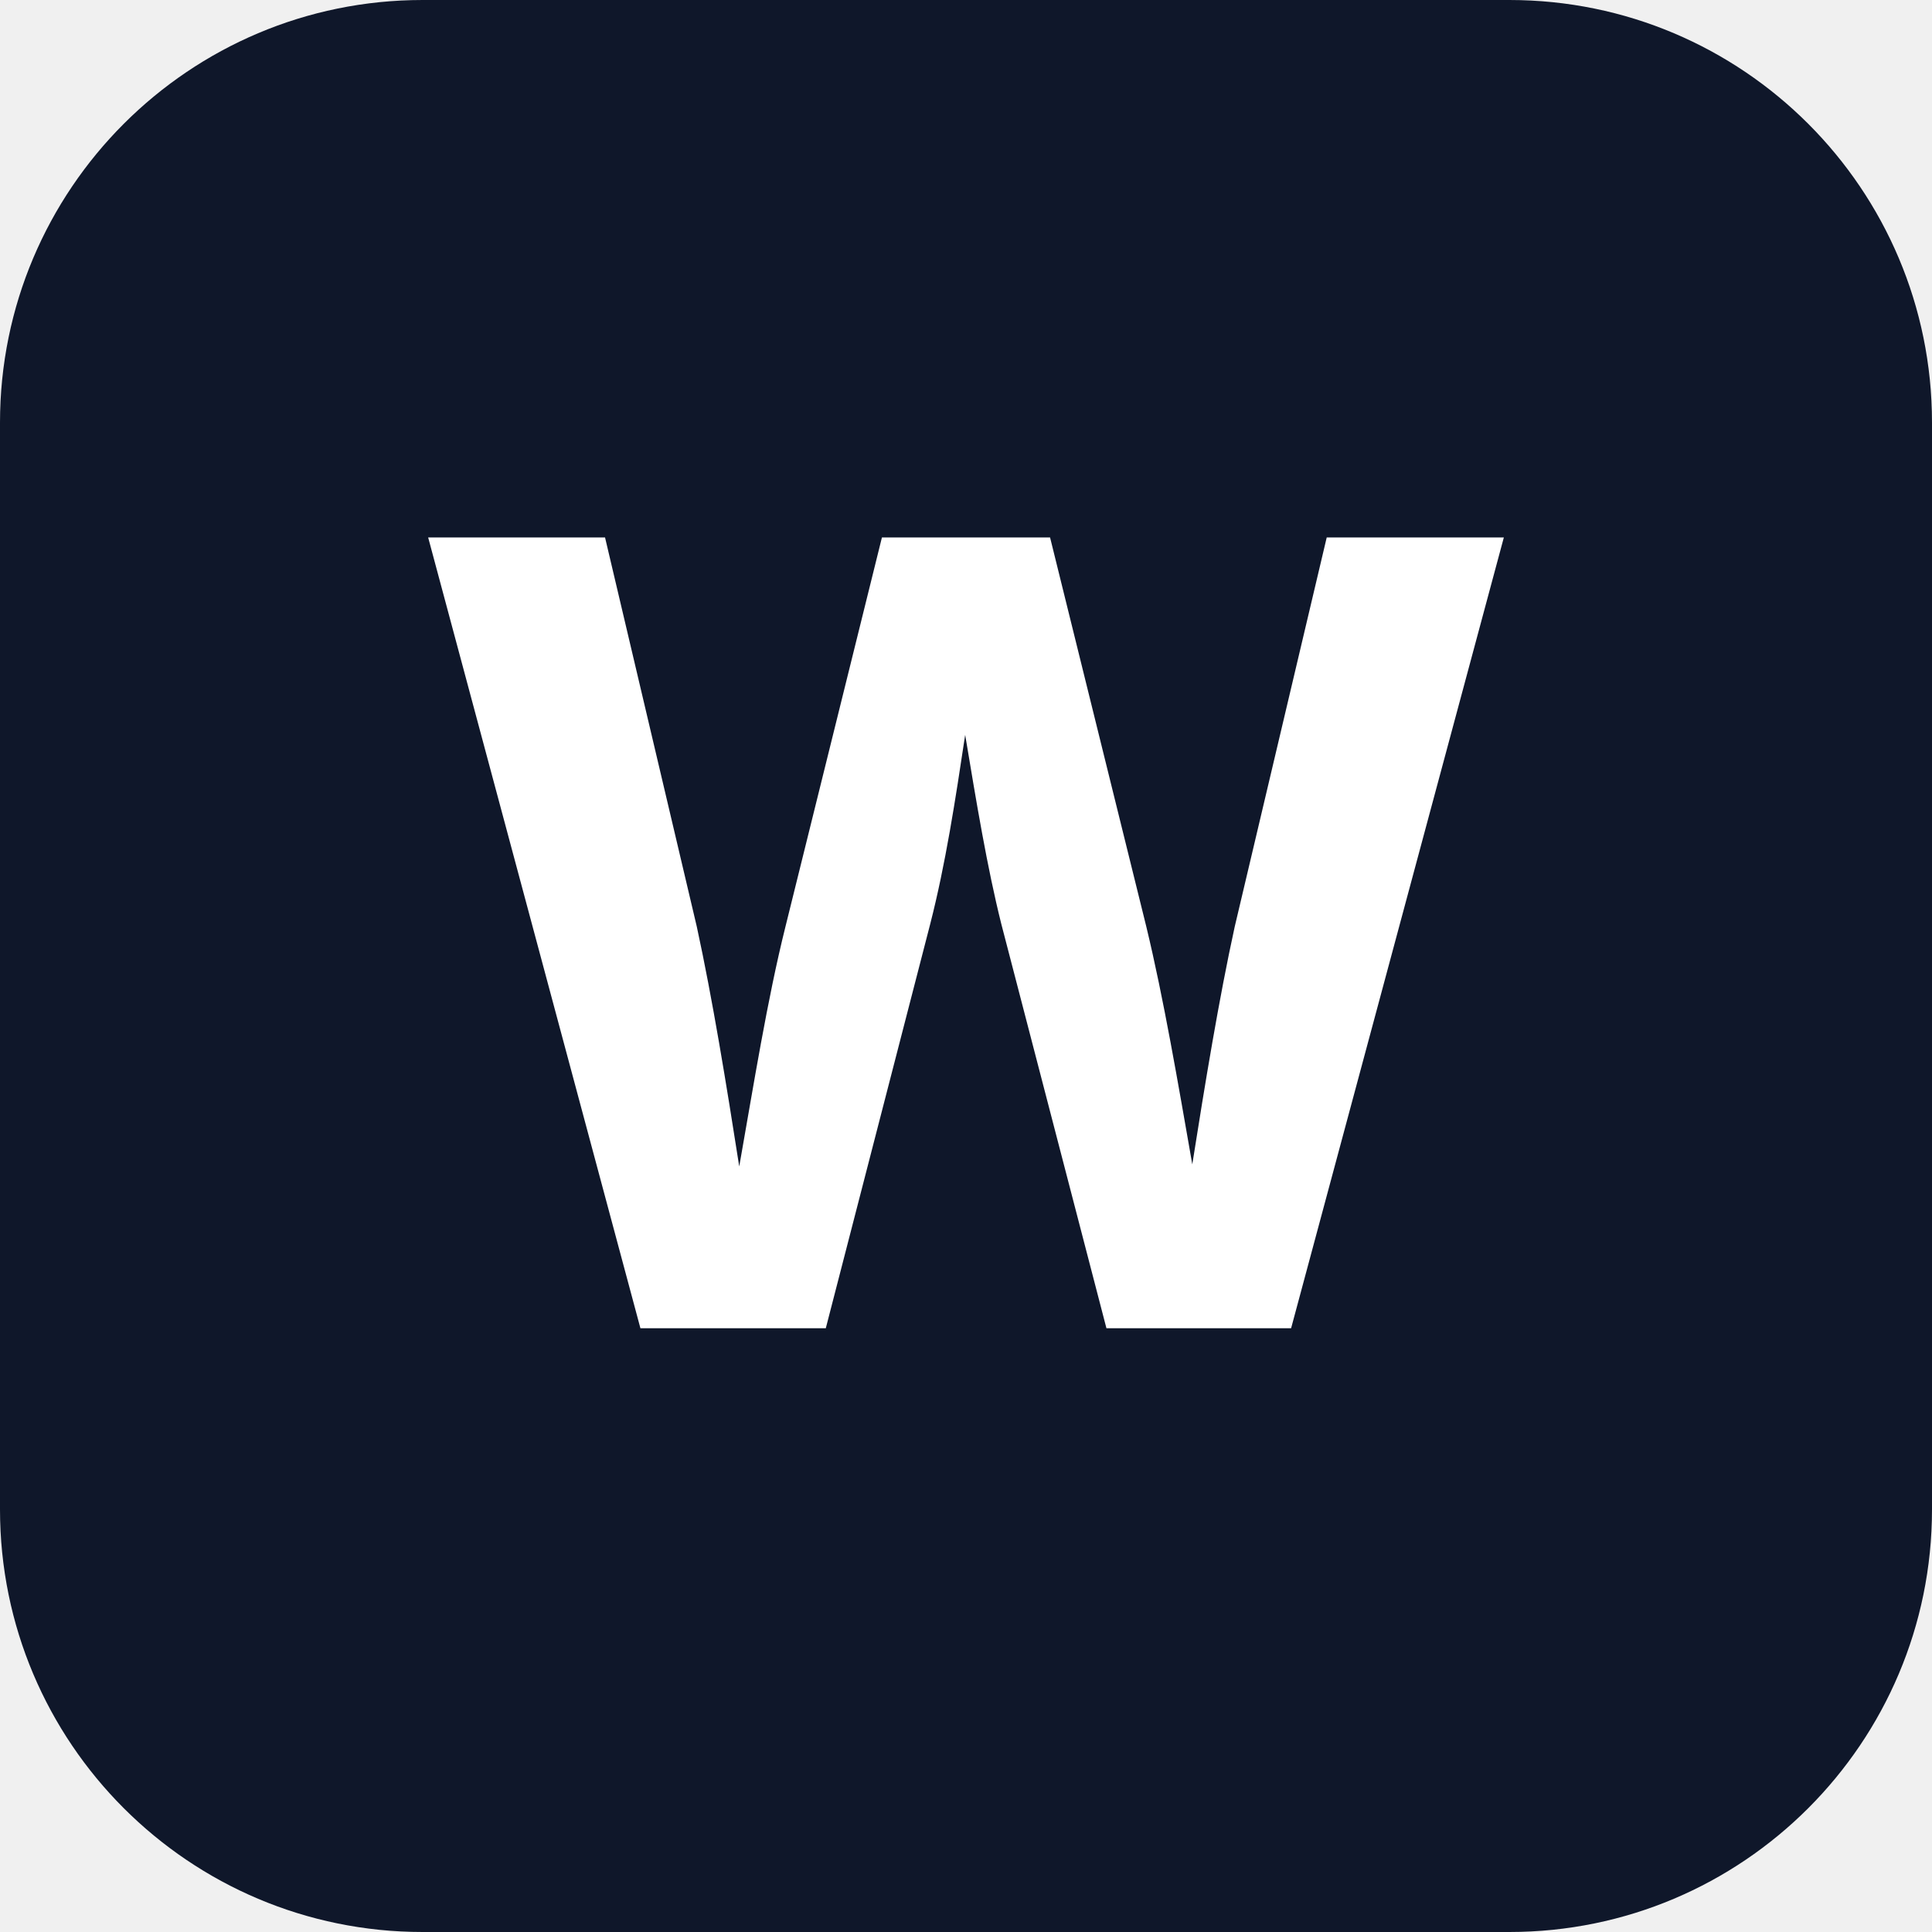
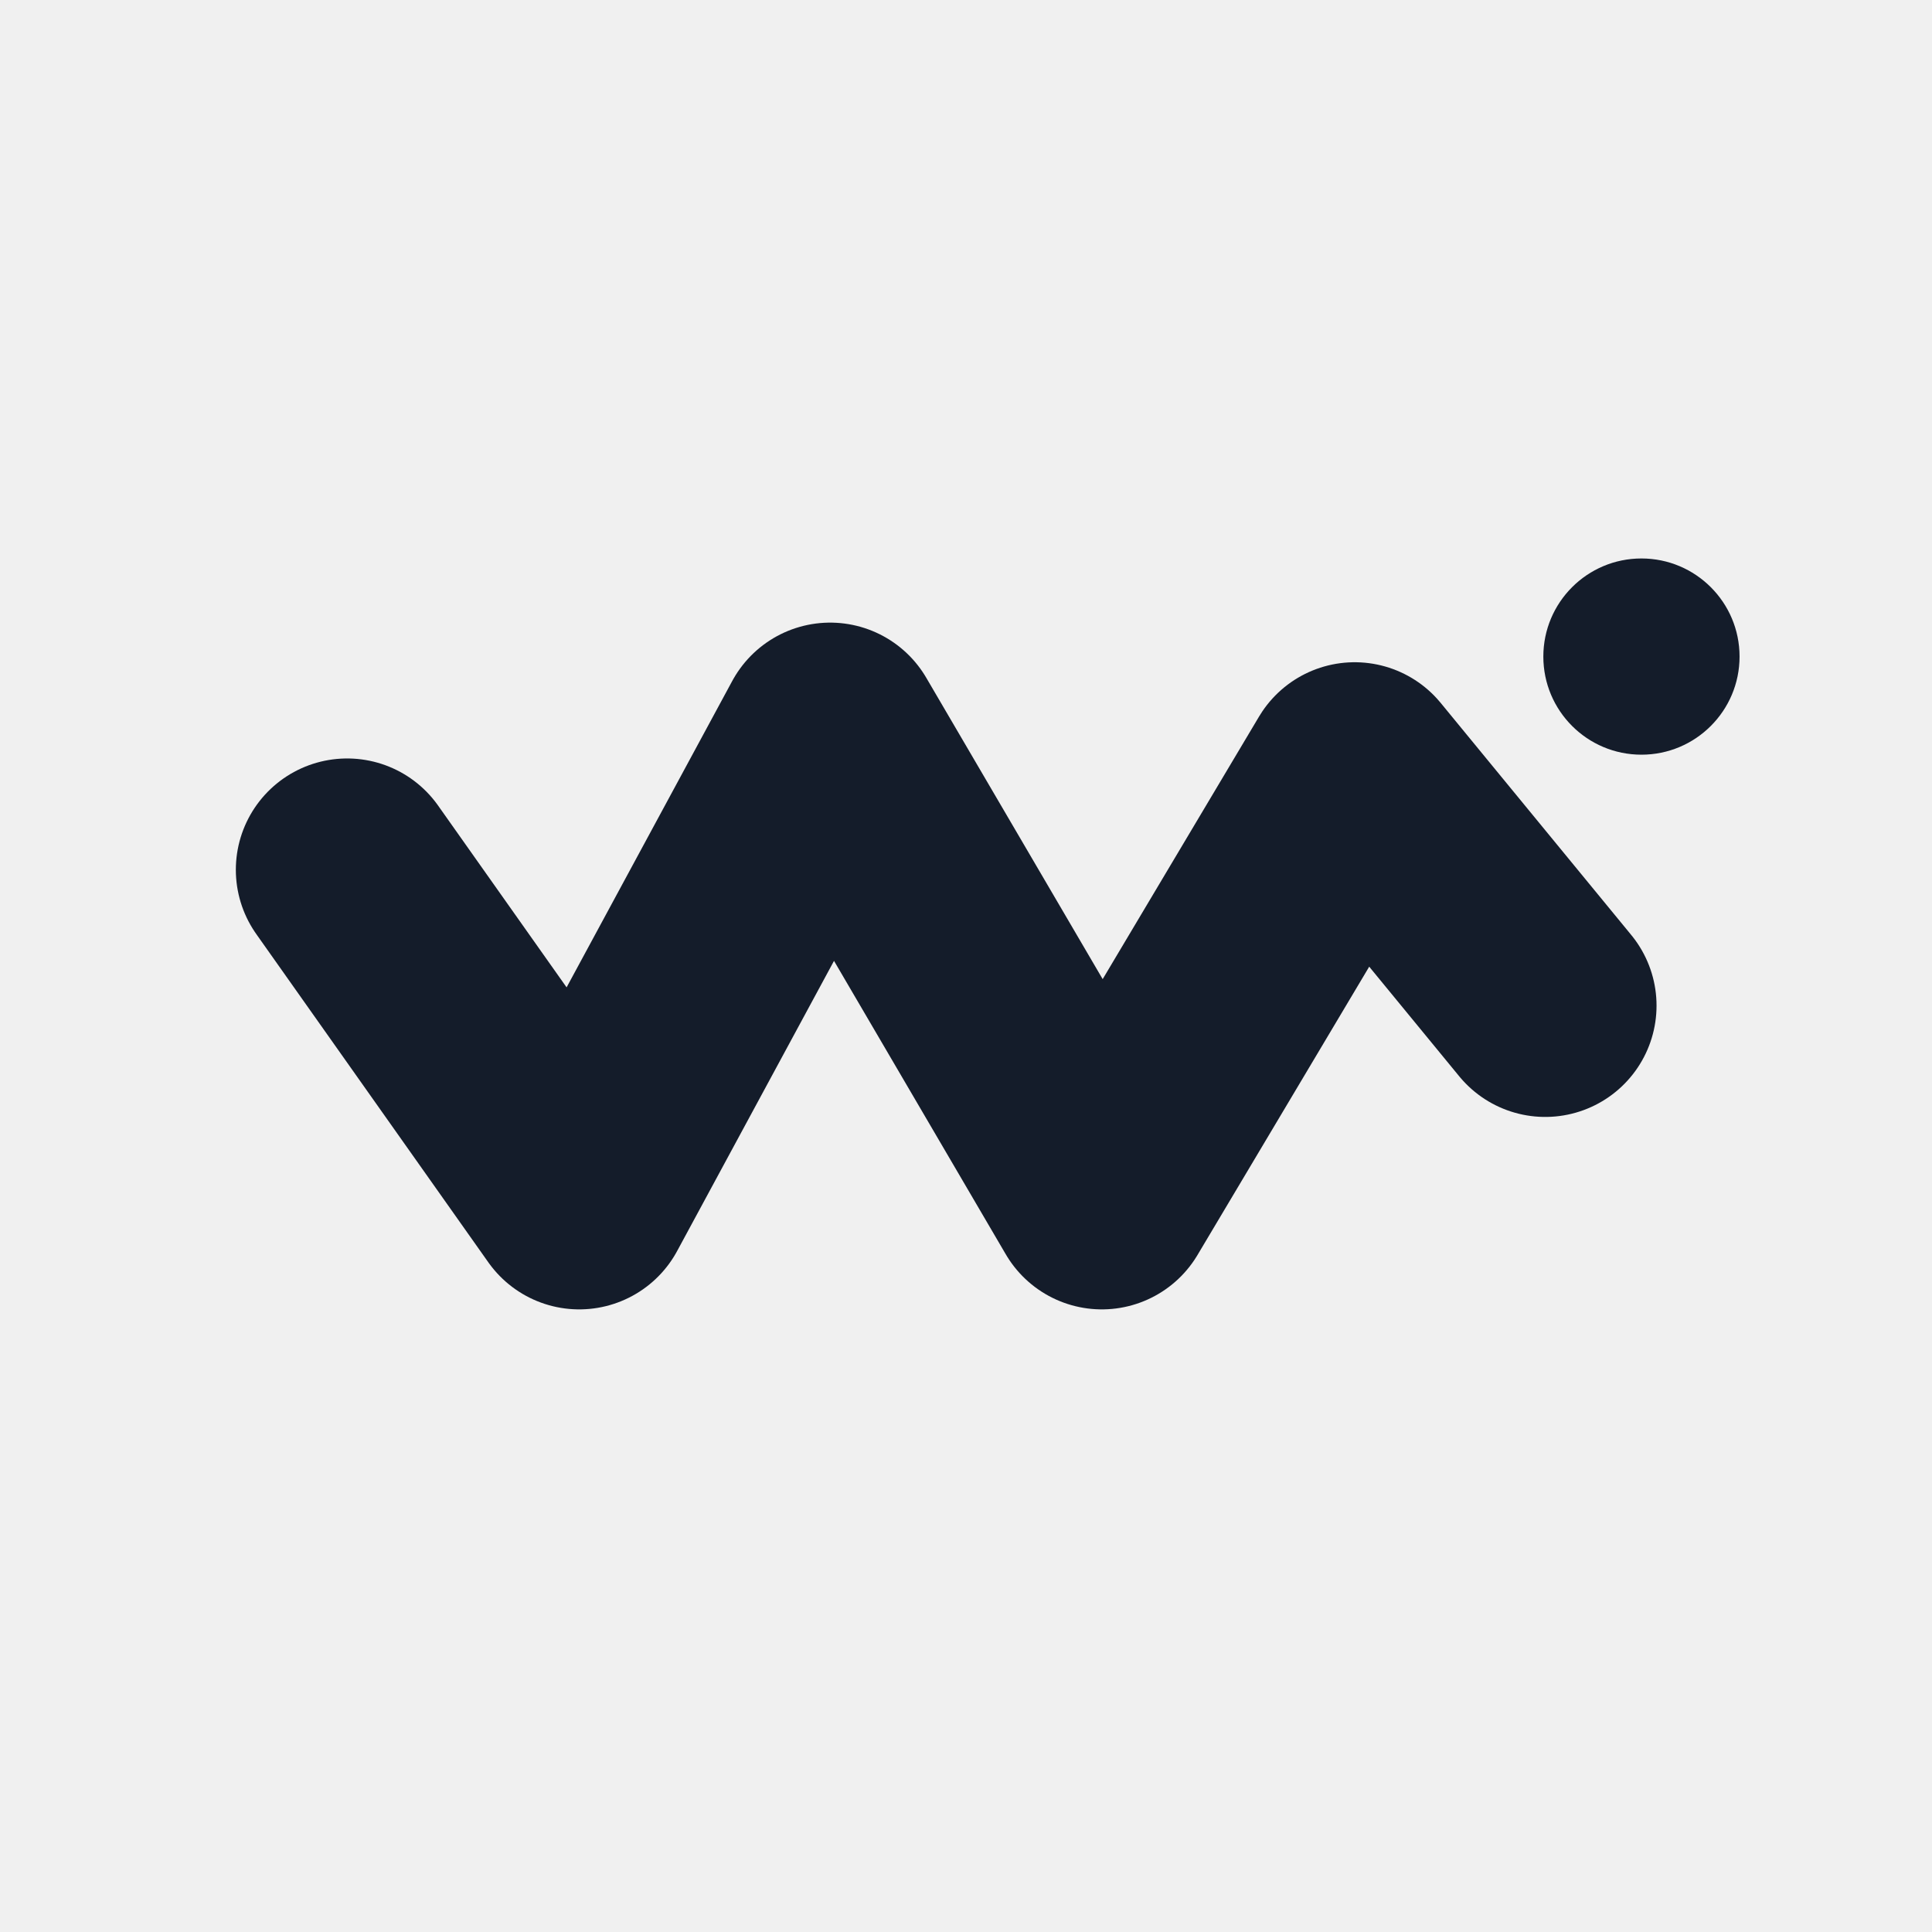
- <svg xmlns="http://www.w3.org/2000/svg" viewBox="0 0 128 128" fill="none">
-   <rect width="128" height="128" rx="28" fill="#0f172a" />
-   <text x="64" y="88" text-anchor="middle" font-family="-apple-system, BlinkMacSystemFont, 'Segoe UI', sans-serif" font-size="72" font-weight="700" fill="#ffffff">W</text>
+ <svg xmlns="http://www.w3.org/2000/svg" width="1024" height="1024" viewBox="0 0 1024 1024" fill="none">
+   <path d="M184 461 L307 635 L440 389 L584 635 L718 410 L819 533" stroke="#141C2A" stroke-width="118" stroke-linecap="round" stroke-linejoin="round" />
+   <circle cx="870" cy="348" r="52" fill="#141C2A" />
</svg>
